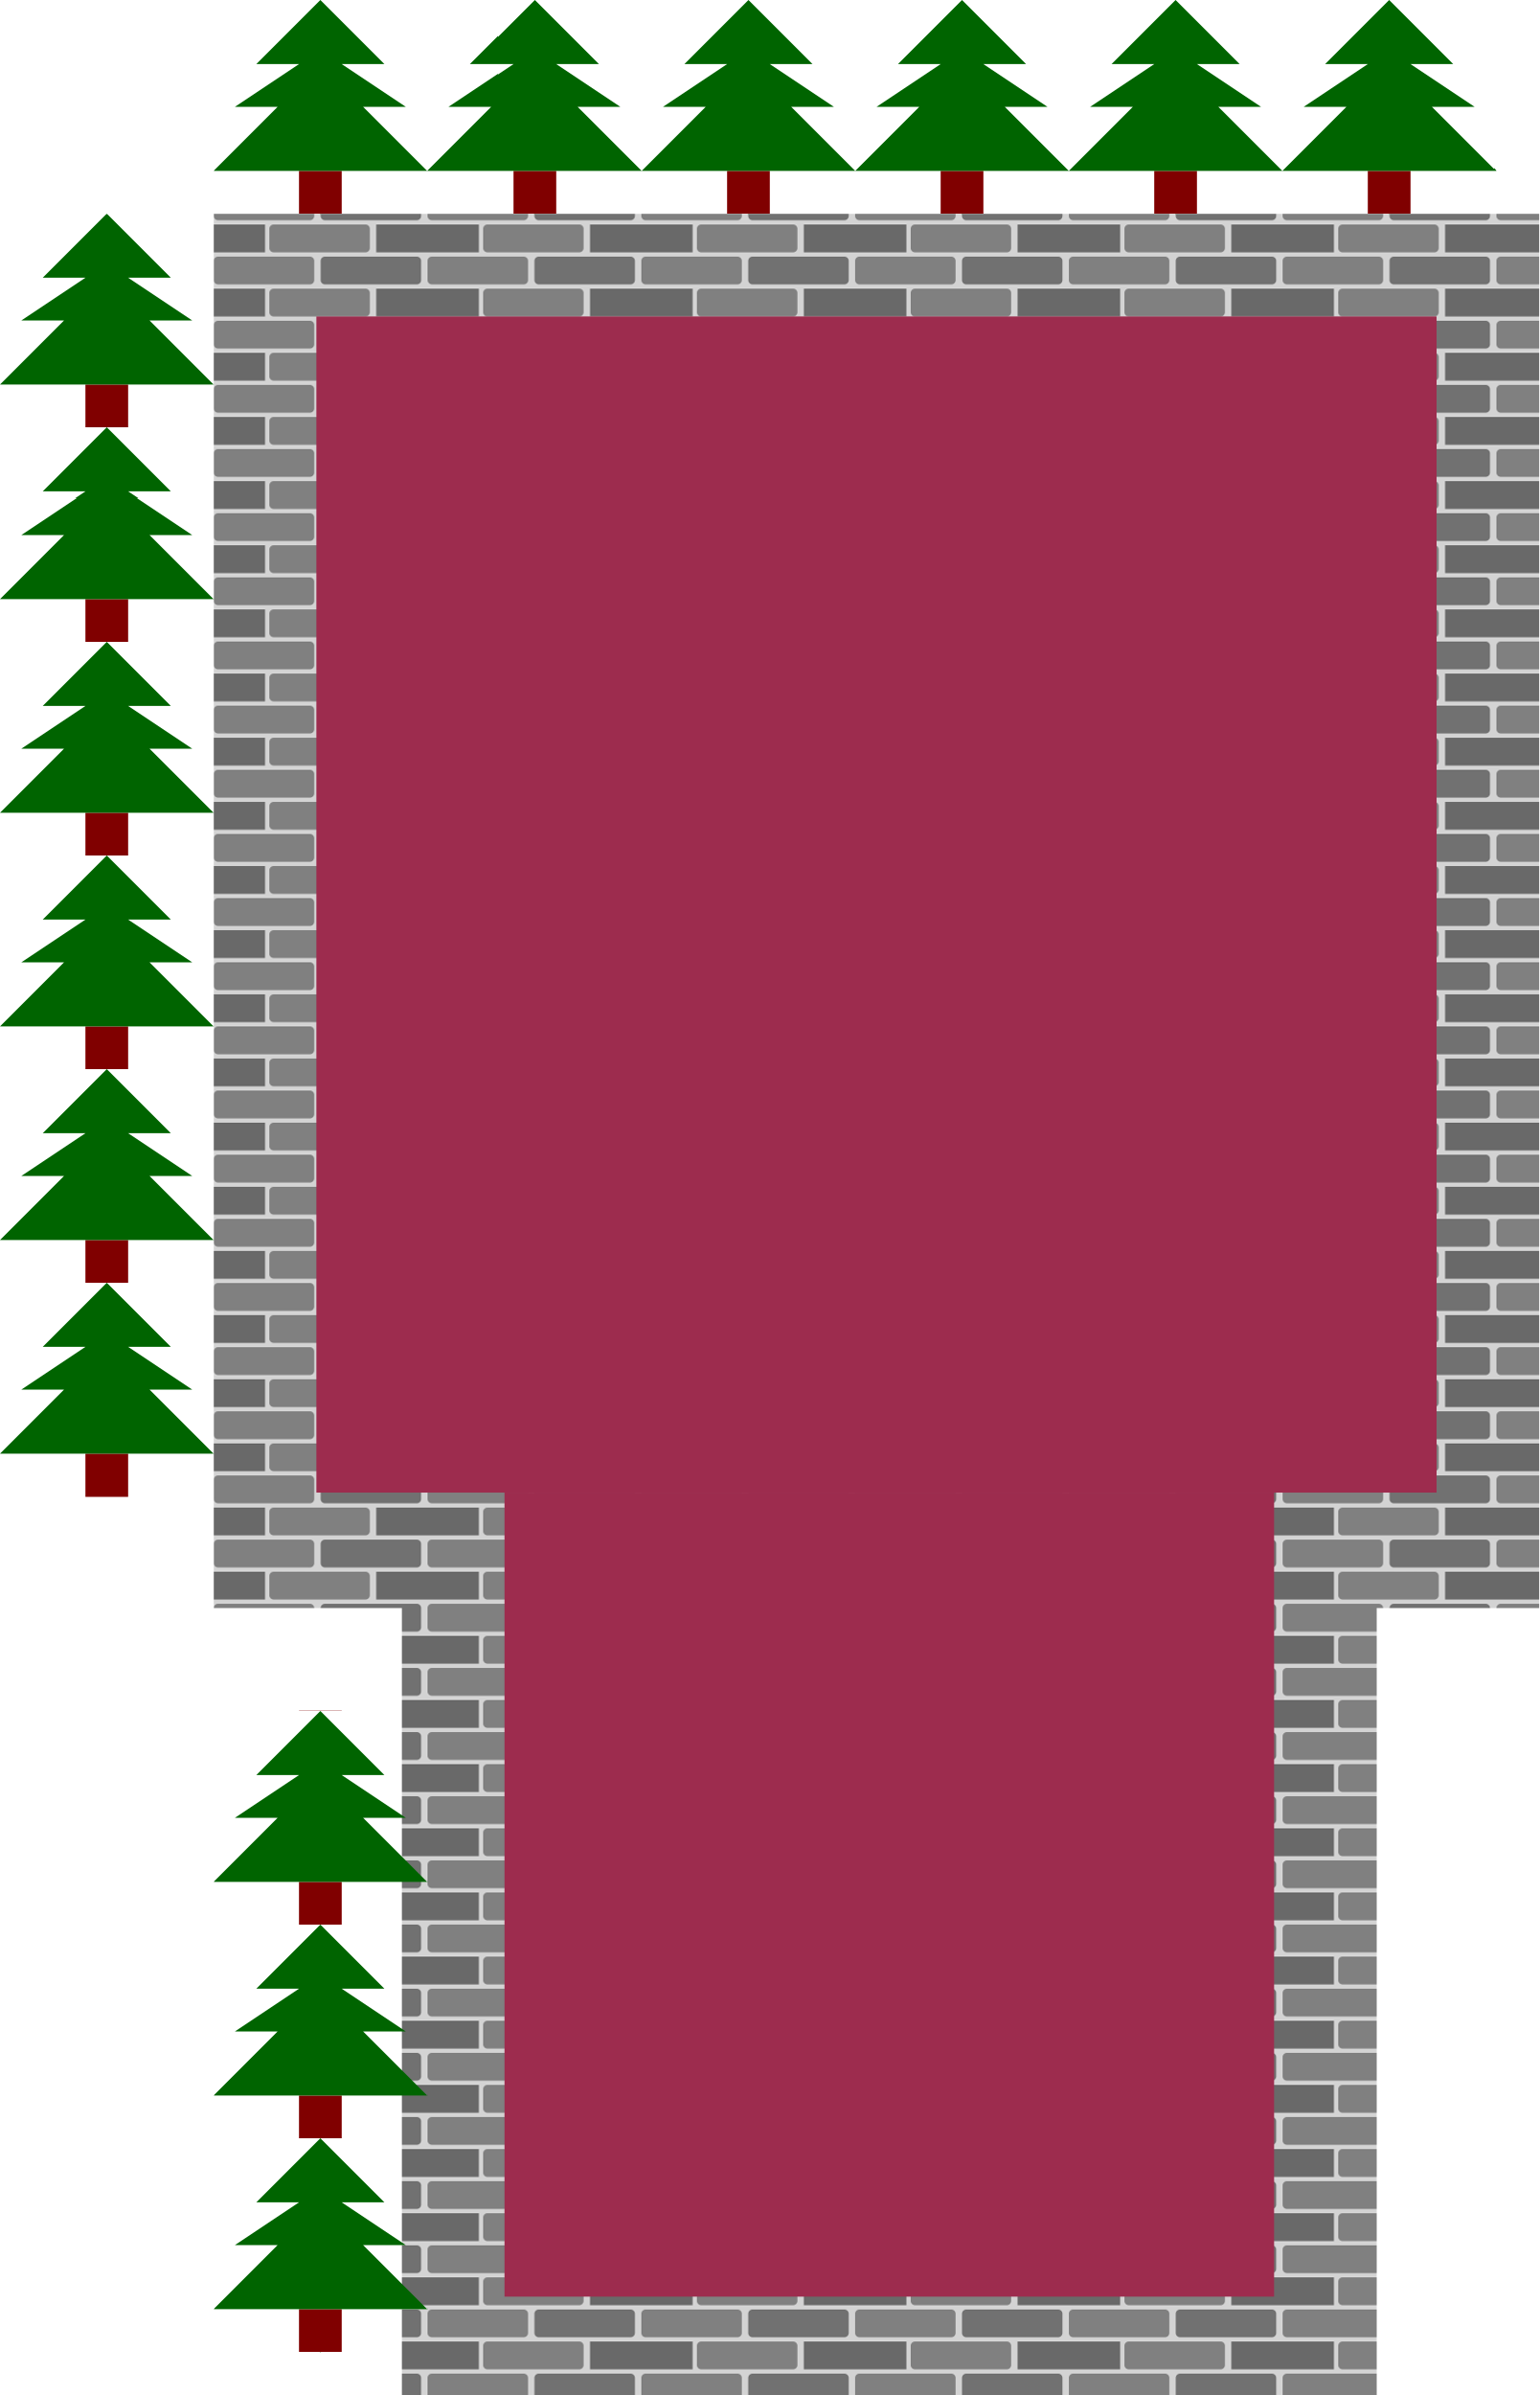
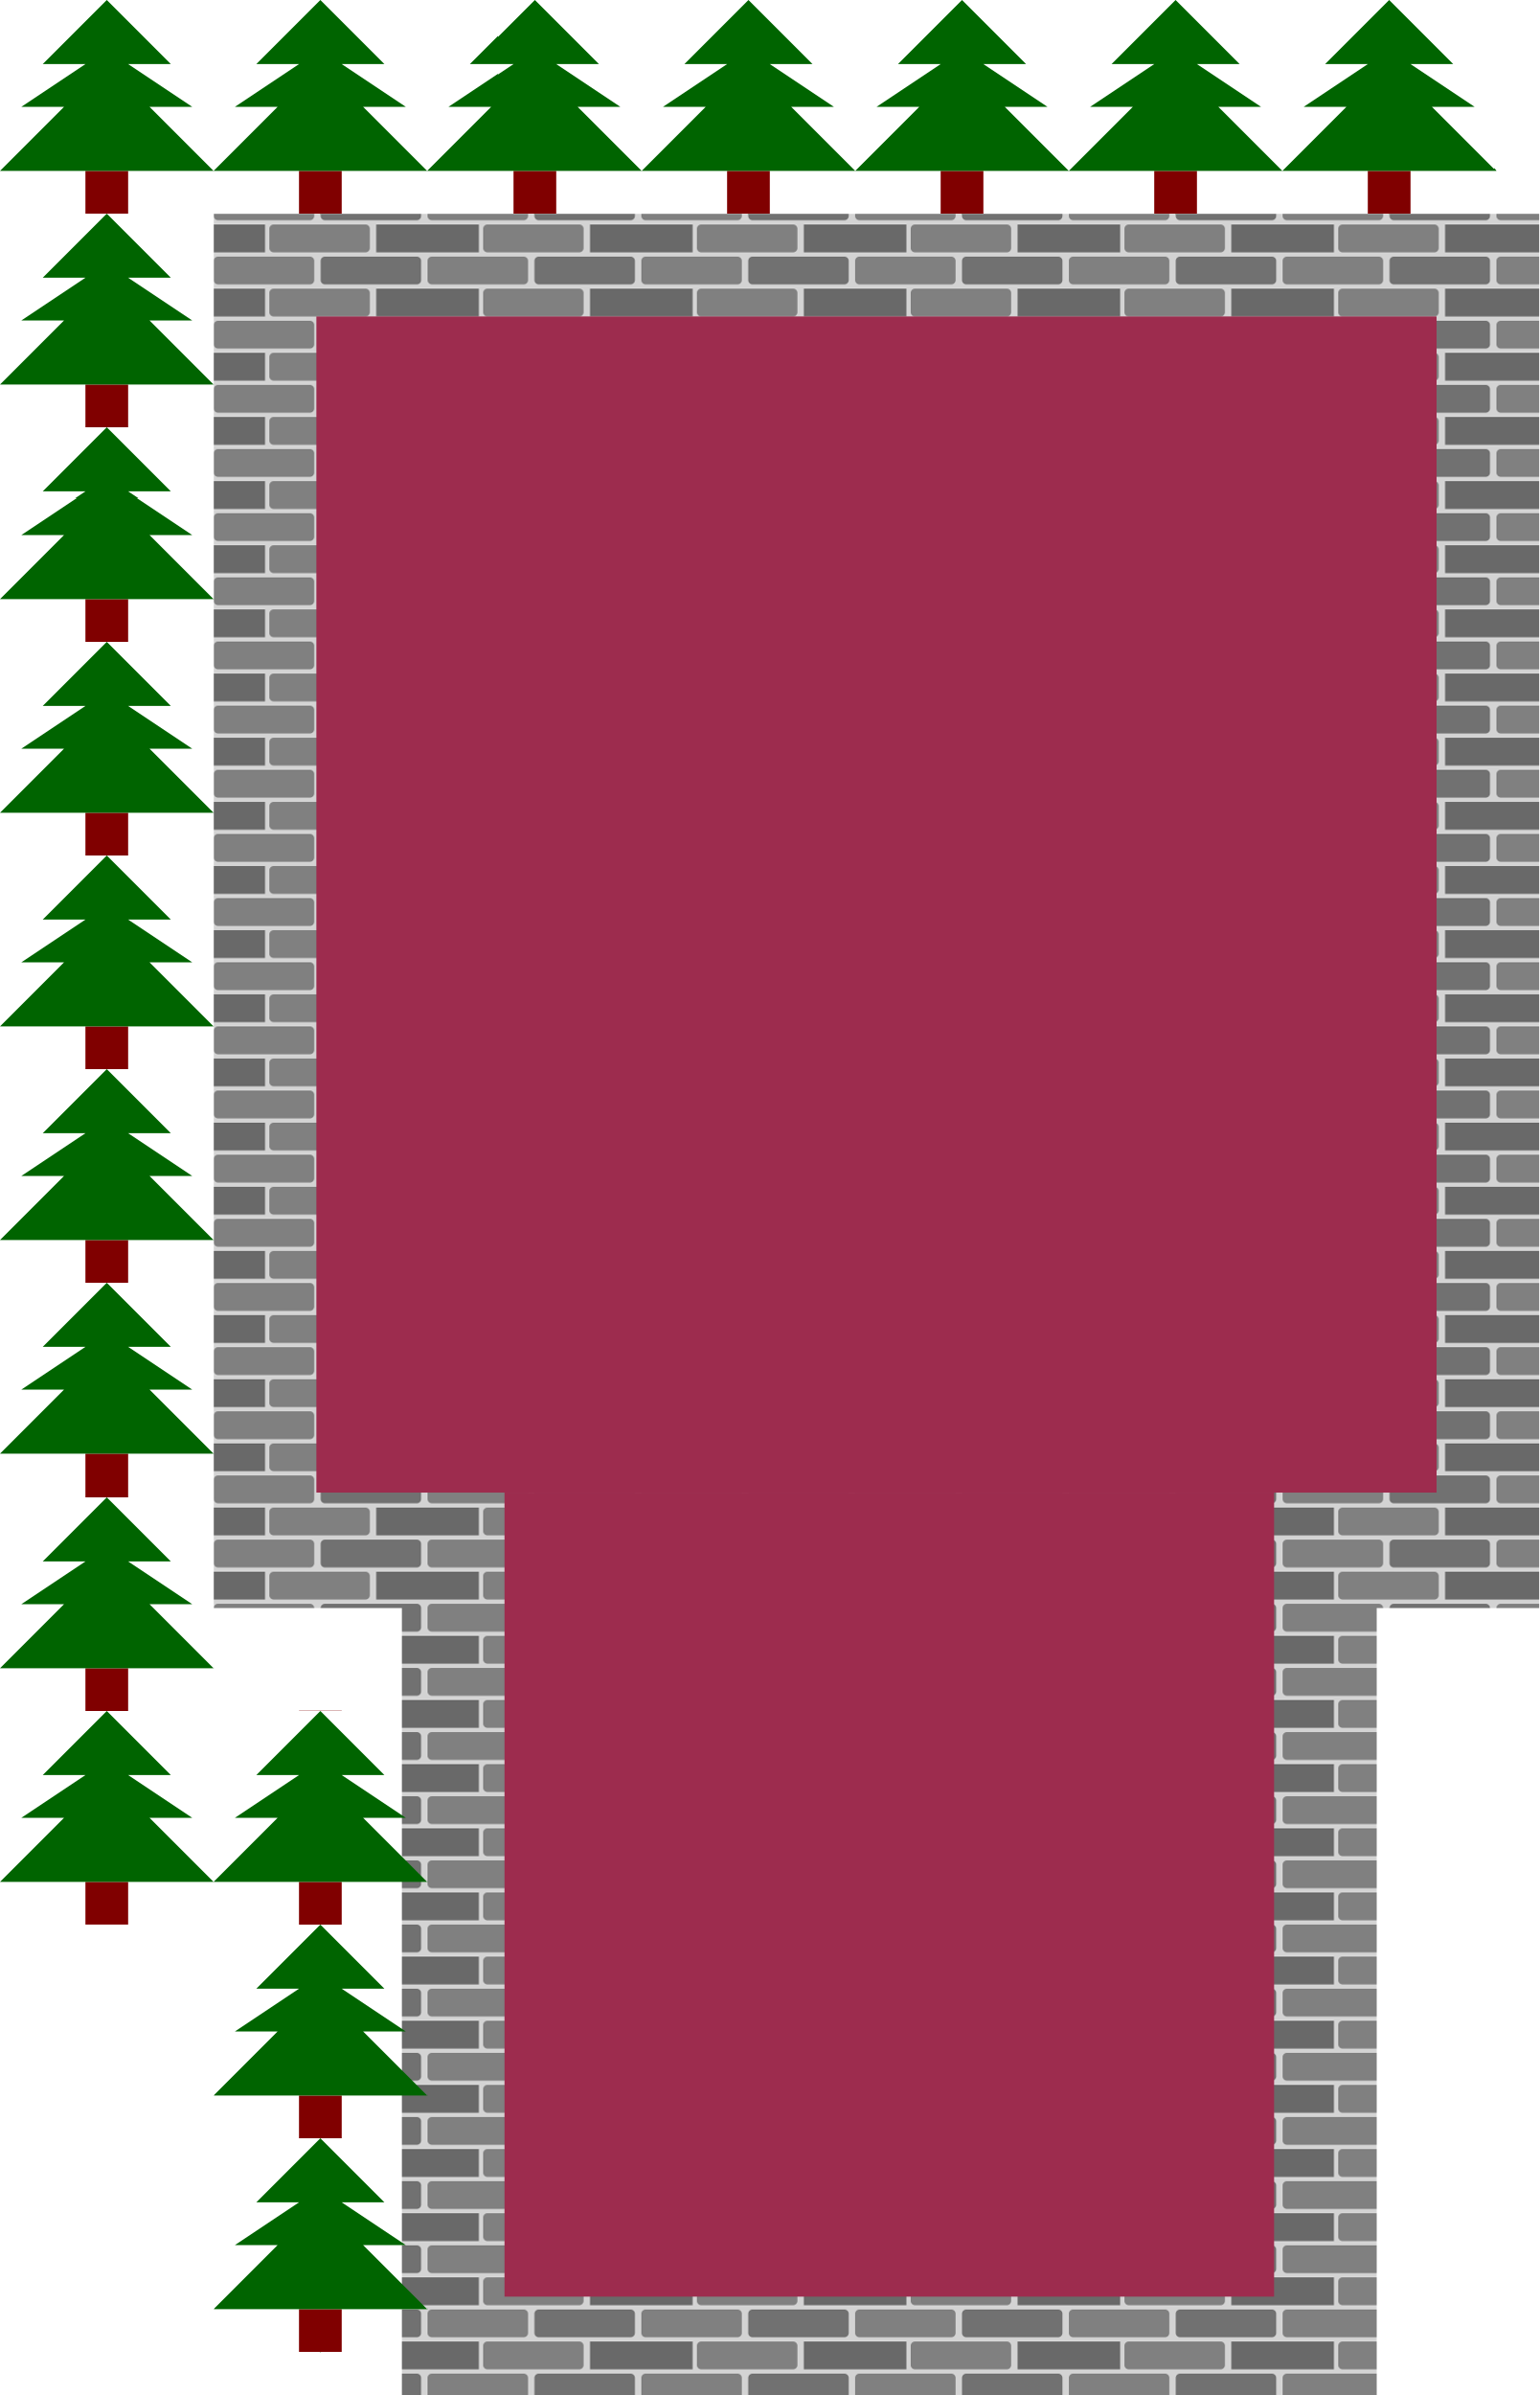
<svg xmlns="http://www.w3.org/2000/svg" width="360" height="560" id="block1">
  <defs>
    <pattern id="my3pattern" patternUnits="userSpaceOnUse" x="0" y="0" width="50" height="15">
      <rect width="50" height="15" x="0" y="0" fill="lightgrey" />
      <rect width="23.5" height="6.5" x="0" y="0" rx="1" fill="grey" />
      <rect width="23.5" height="6.5" x="25" y="0" rx="1" fill="#717171" />
      <rect width="12" height="6.5" x="0" y="7.5" fill="dimgrey" />
      <rect width="23.5" height="6.5" x="13" y="7.5" rx="1" fill="#808080" />
      <rect width="12" height="6.5" x="38" y="7.5" fill="dimgrey" />
    </pattern>
    <pattern id="treePattern" patternUnits="userSpaceOnUse" x="0" y="0" height="50" width="50">
      <rect width="10" height="10" x="20" y="40" fill="maroon" />
      <polygon points="25,0 40,15 30,15 45,25 35,25 50,40 0,40 15,25 5,25 20,15 10,15 " style="fill:darkgreen;" />
    </pattern>
  </defs>
  <rect width="310" height="326" x="50" y="50" fill="url(#my3pattern)" />
  <rect width="228" height="188" x="94" y="373" fill="url(#my3pattern)" />
  <rect width="262" height="275" x="74" y="74" fill="#9d2c4e" />
  <rect width="180" height="188" x="118" y="349" fill="#9d2c4e" />
-   <rect width="300" height="50" x="50" y="0" fill="url(#treePattern)" />
-   <rect width="50" height="300" x="0" y="50" fill="url(#treePattern)" />
+   <rect width="350" height="50" x="0" y="0" fill="url(#treePattern)" />
+   <rect width="50" height="400" x="0" y="50" fill="url(#treePattern)" />
  <rect width="50" height="150" x="50" y="400" fill="url(#treePattern)" />
</svg>
